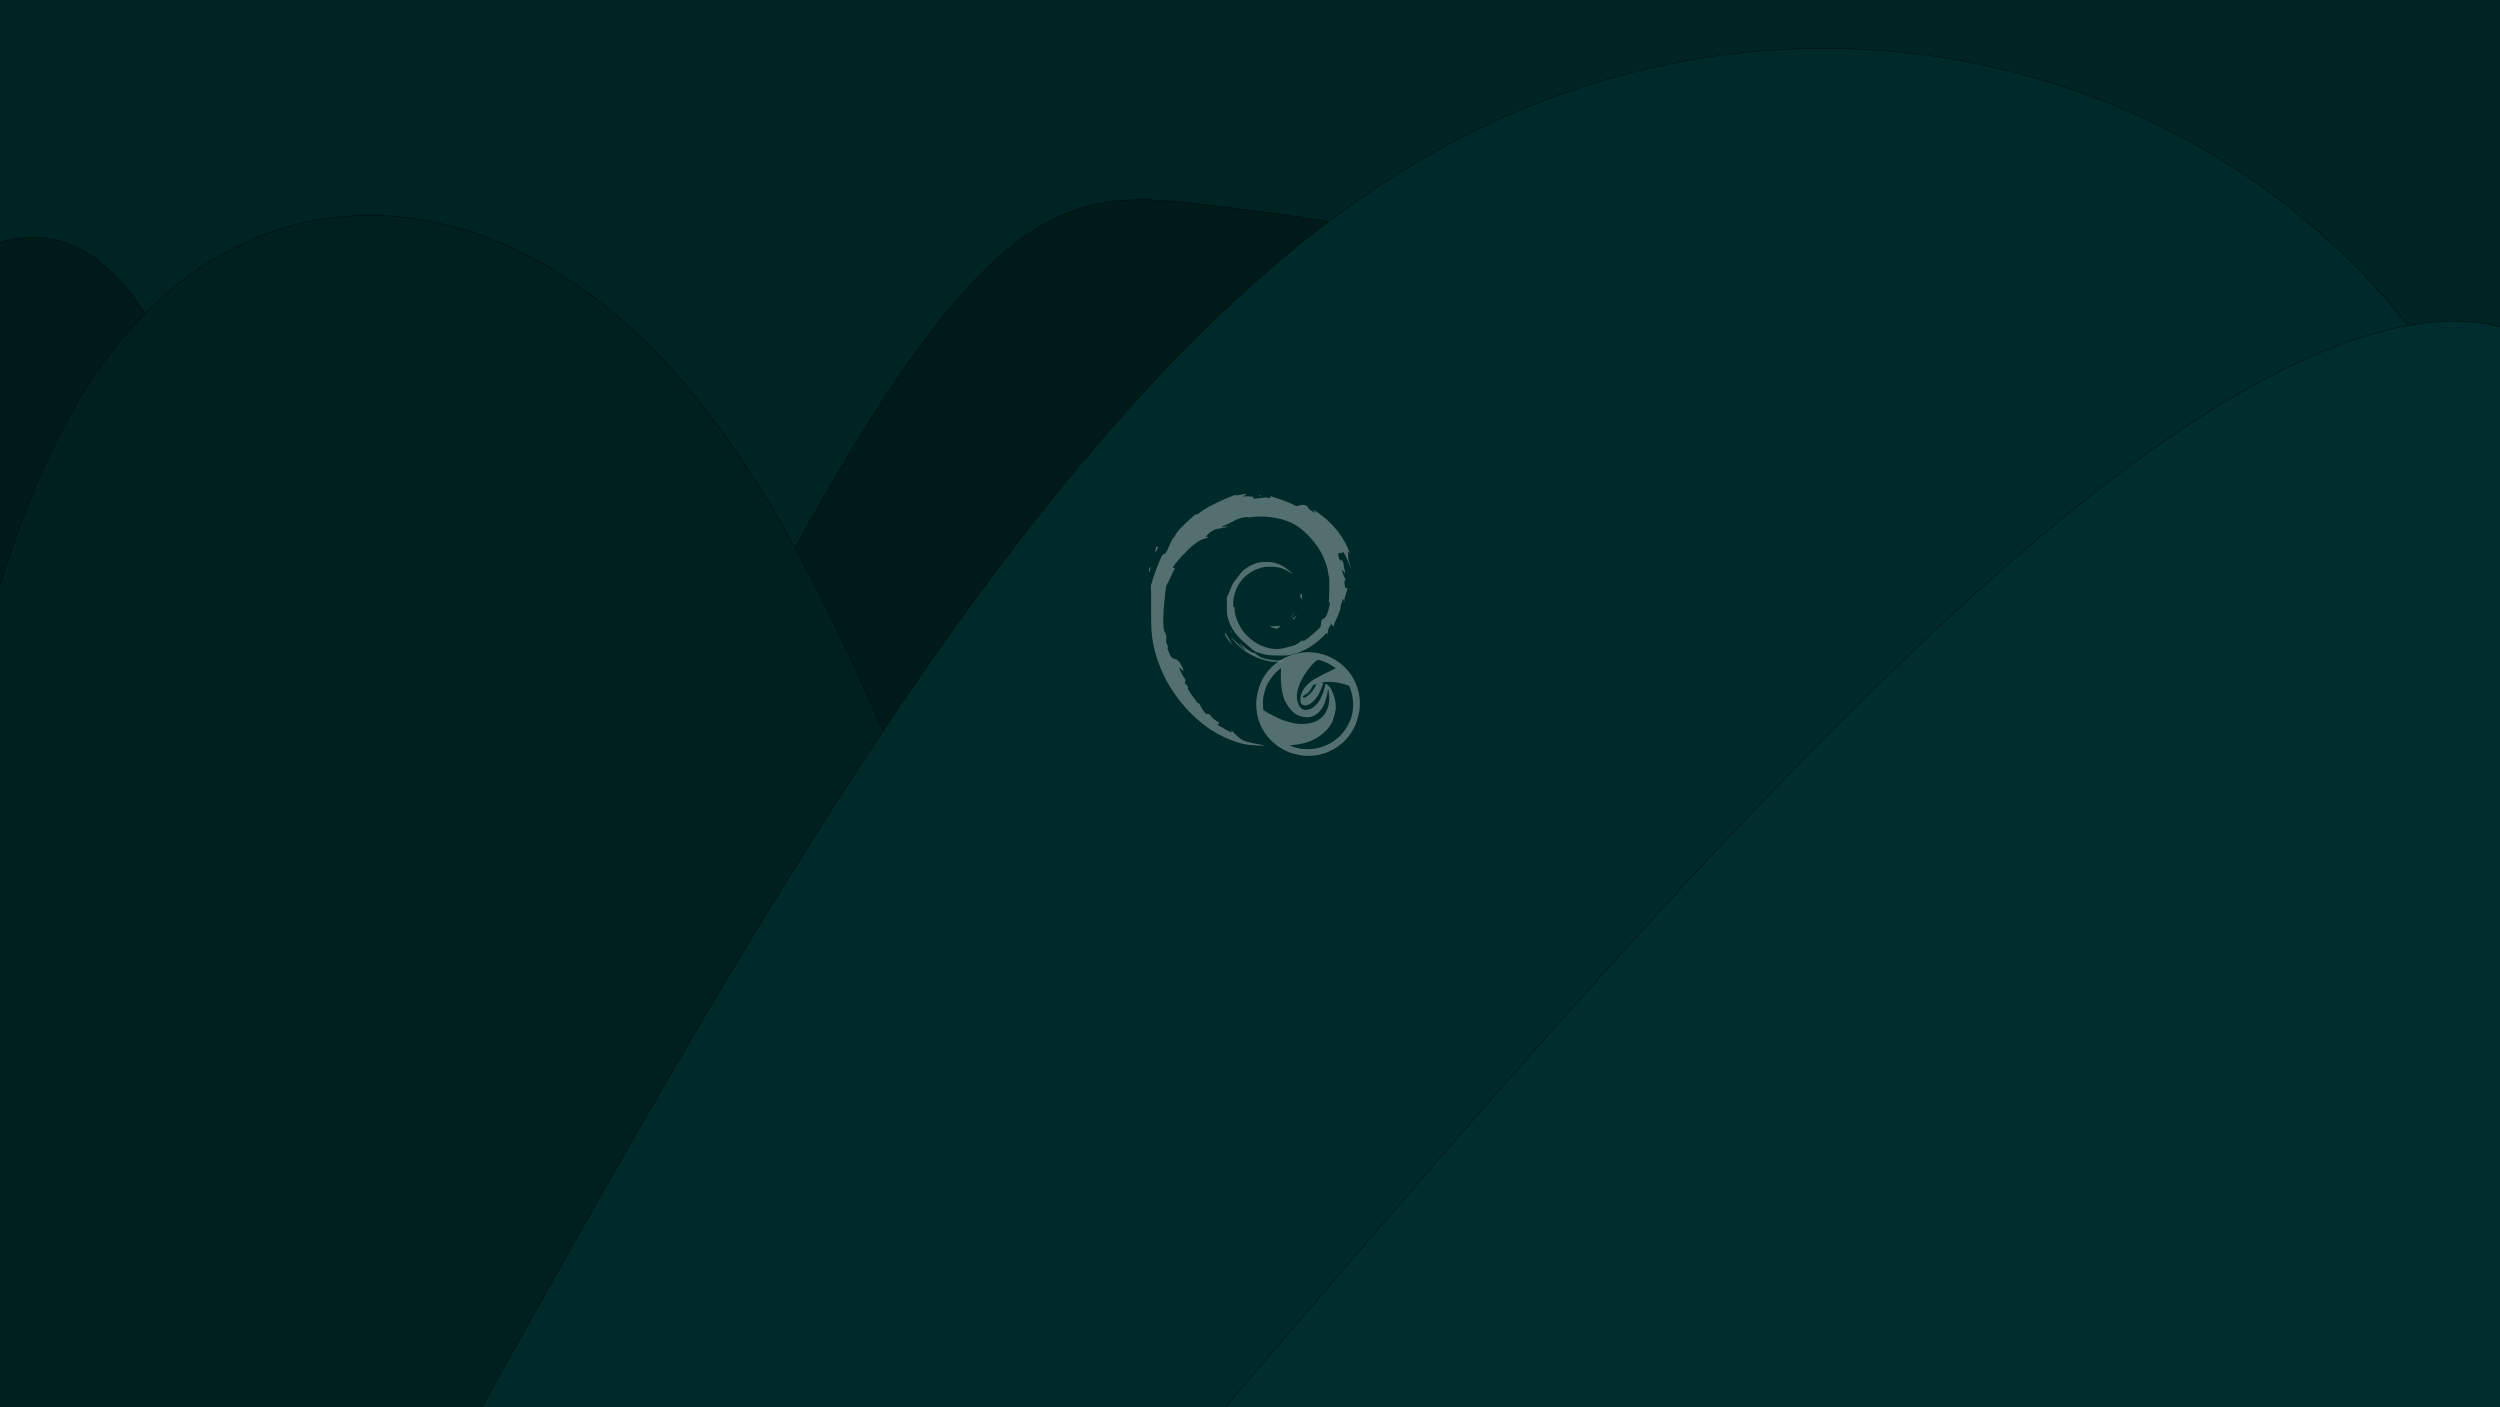
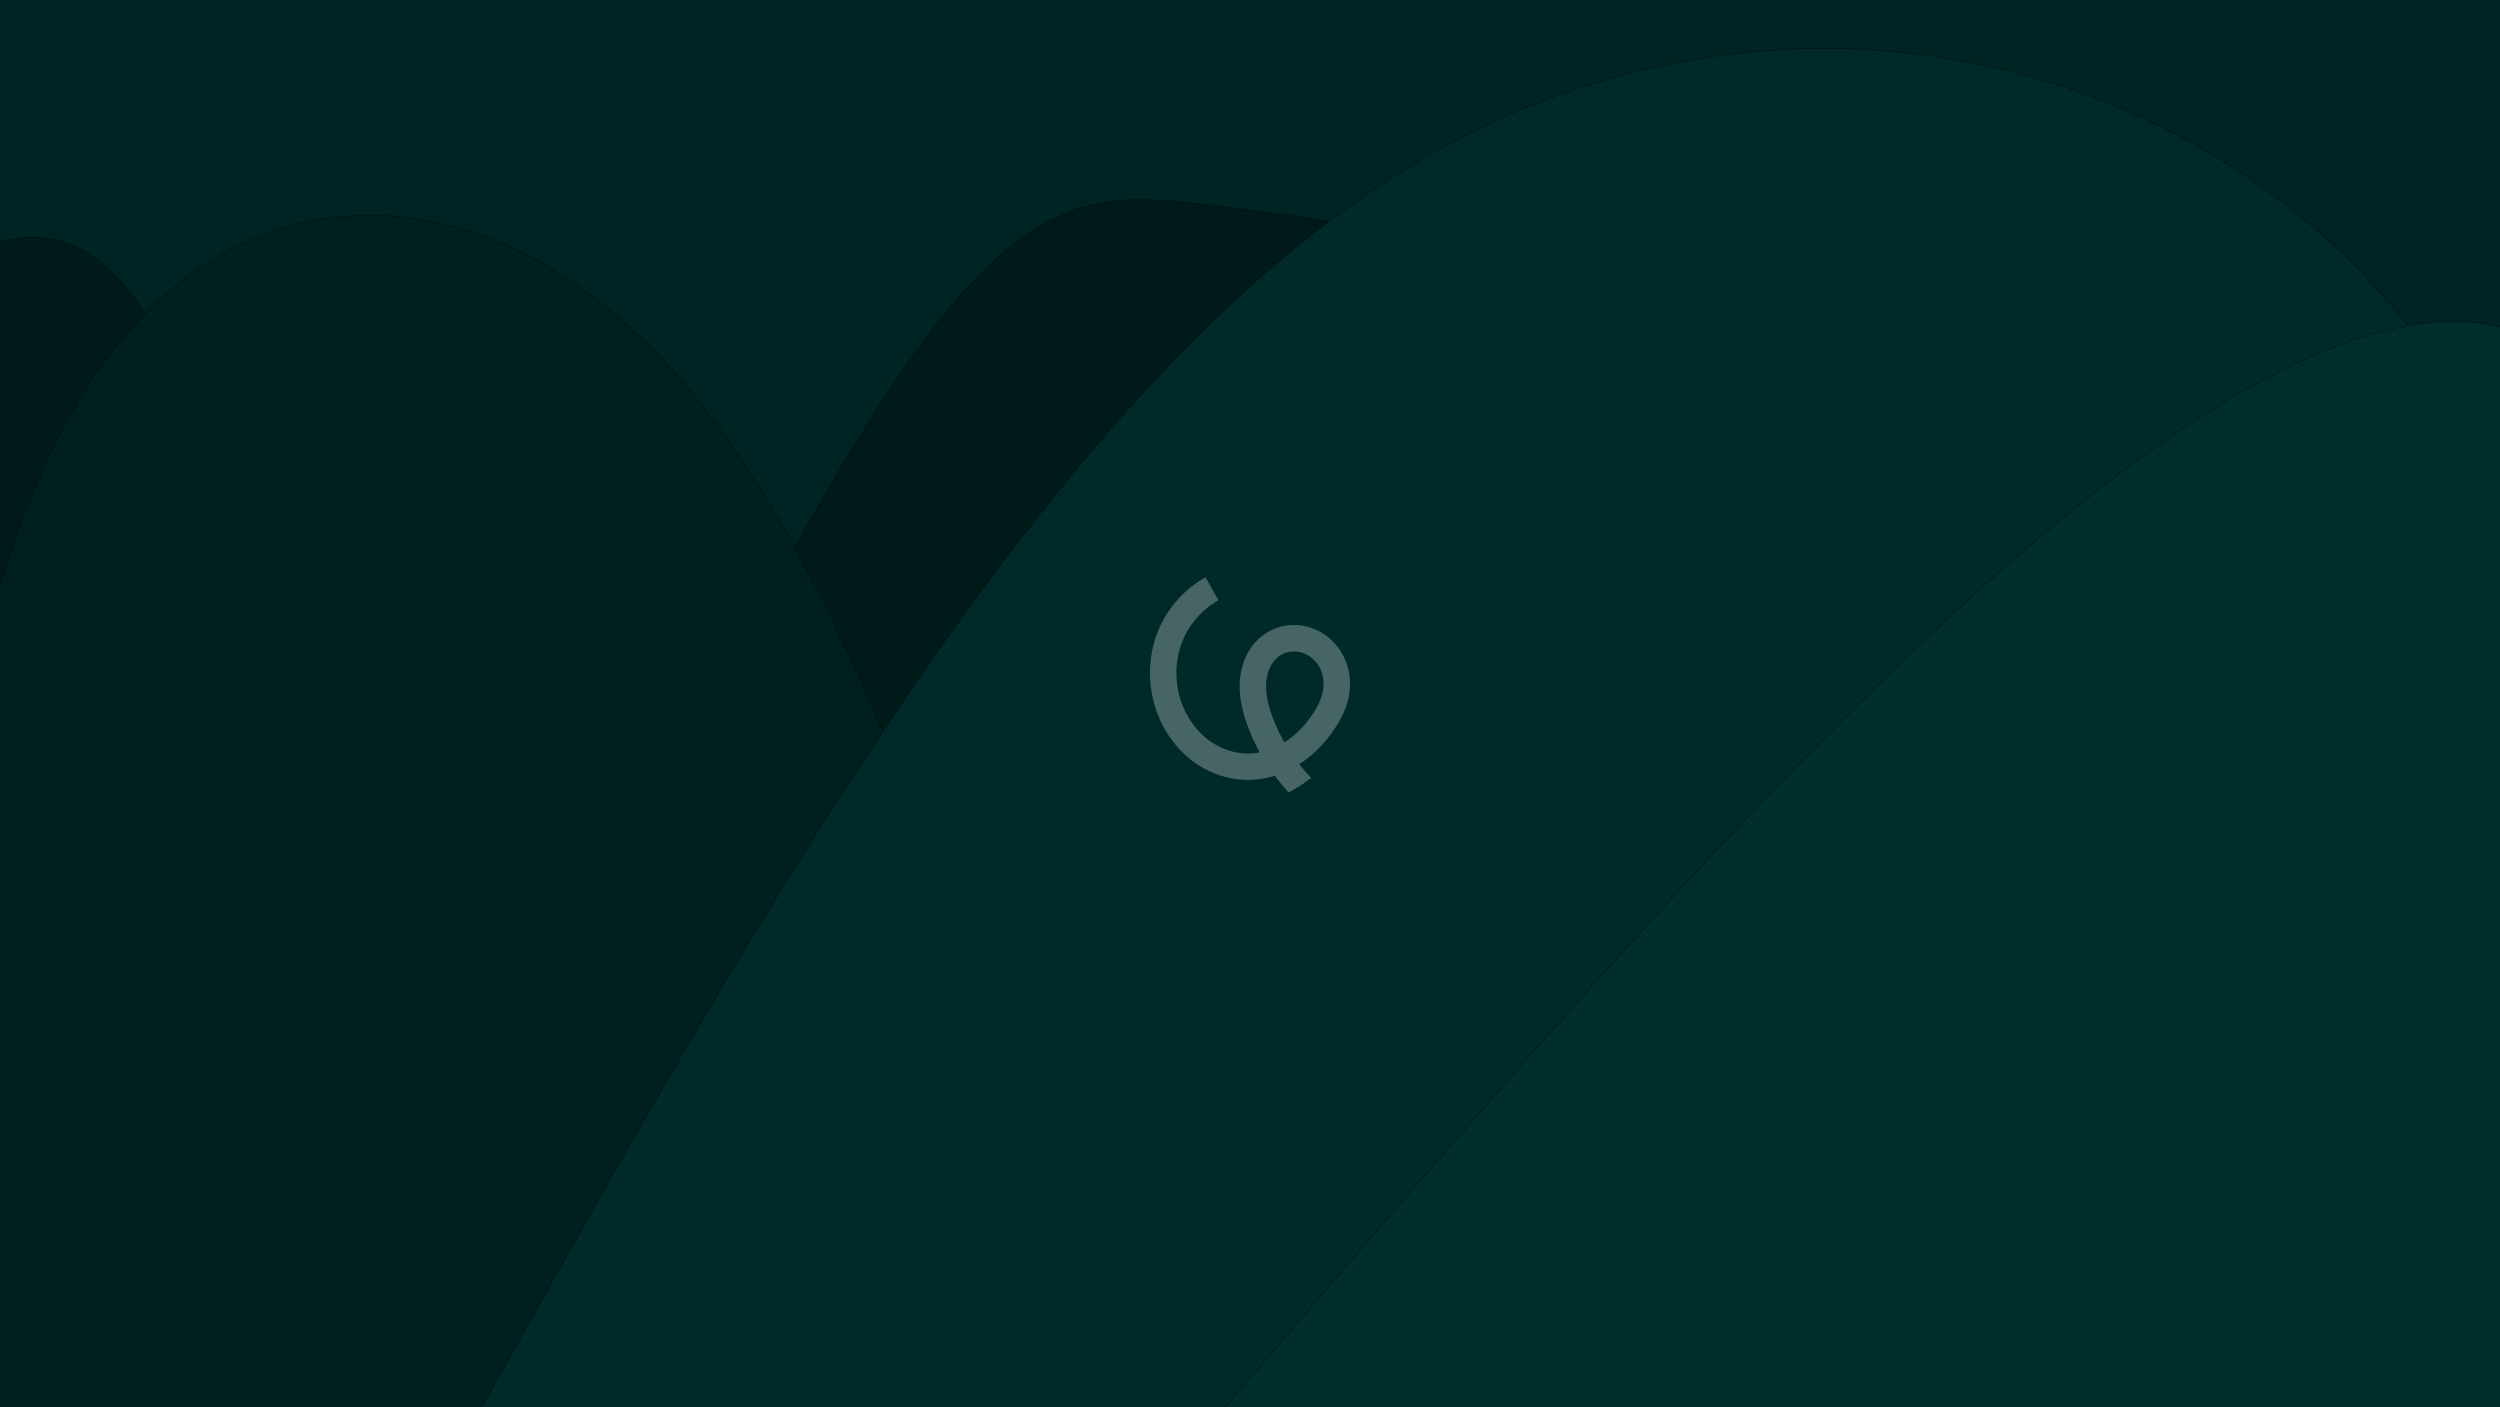
<svg xmlns="http://www.w3.org/2000/svg" width="7680" height="4320" viewBox="0 0 2032 1143" version="1.1" id="svg5">
  <defs id="defs2">
-     </defs>
+     <clipPath clipPathUnits="userSpaceOnUse" id="clipPath2496">
+       <path id="path2498" style="fill:#ff0000;fill-opacity:1;fill-rule:nonzero;stroke:none;stroke-width:0.265" d="M 18.917,11.751 V 137.859 H 87.809 c -0.007,-0.425 0.516,-1.195 0.809,-1.578 0.606,-0.792 1.326,-1.487 2.072,-2.154 -0.49,-0.463 -0.946,-1.013 -1.466,-1.398 1.573,-2.728 1.211,-2.327 3.892,-5.074 -0.165,-0.116 -0.328,-0.235 -0.491,-0.355 -0.269,0.097 -0.532,0.106 -0.769,-0.045 -0.707,-0.449 -1.092,-0.885 -1.253,-1.3 -0.027,-0.02 -0.054,-0.038 -0.081,-0.058 -0.043,-0.033 -0.02,-0.077 0.024,-0.125 -0.027,-0.113 -0.038,-0.225 -0.035,-0.335 -1.005,-0.46 -1.158,-1.865 0.054,-3.004 -2.008,1.109 -1.914,1.058 -6.22,3.39 -2.426,1.314 -3.606,1.87 -5.847,3.397 -1.294,0.882 -1.664,1.262 -2.692,2.19 -0.404,0.458 -0.595,0.738 -1.169,1.059 -0.329,0.184 -0.698,0.286 -1.046,0.432 -0.239,0.101 -0.937,0.42 -1.129,0.478 -0.345,0.104 -0.702,0.162 -1.053,0.243 -3.494,0.806 -4.266,-3.2 -0.698,-3.554 0.123,-0.012 0.25,-0.002 0.369,-0.037 0.056,-0.017 1.324,-0.552 1.324,-0.552 0.089,-0.03 0.213,0.058 0.281,-0.006 0.25,-0.24 0.471,-0.509 0.706,-0.763 1.241,-1.102 1.649,-1.519 3.188,-2.562 2.332,-1.581 3.55,-2.161 6.041,-3.511 5.425,-2.939 2.557,-1.37 7.733,-4.222 2.036,-1.214 3.854,-2.221 5.754,-3.575 0.798,-0.569 1.546,-1.204 2.339,-1.779 0.866,-0.629 1.735,-1.258 2.637,-1.835 1.885,-1.205 2.776,-1.543 4.821,-2.509 v 5.3e-4 c 0.608,-0.287 1.146,-0.402 1.599,-0.389 1.963,0.058 2.313,2.519 -0.315,3.775 -0.646,0.309 -1.149,0.543 -1.622,0.77 0.184,0.105 0.337,0.235 0.455,0.383 1.249,-0.798 2.466,-1.576 2.773,-1.773 1.429,-0.809 1.329,-0.881 2.9,-1.278 0.33,-0.083 0.668,-0.165 1.009,-0.158 0.393,0.008 0.98,-0.148 1.163,0.2 1.565,2.968 0.704,3.002 -0.959,4.826 -0.3,0.273 -0.595,0.552 -0.89,0.83 1.482,-0.93 2.974,-1.846 4.449,-2.788 0.881,-0.457 1.747,-0.946 2.62,-1.42 V 11.751 Z M 112.808,113.683 c -0.046,1.4e-4 -0.087,0.002 -0.119,0.006 0.035,0.007 0.075,0.005 0.119,-0.006 z m -22.087,11.832 c 0.003,0.026 0.006,0.052 0.009,0.078 0.016,-0.021 0.032,-0.043 0.048,-0.064 -0.019,-0.005 -0.039,-0.008 -0.057,-0.014 z m 0.106,0.599 c 0.077,0.304 0.167,0.455 0.214,0.144 -0.072,-0.047 -0.143,-0.095 -0.214,-0.144 z m 28.259,11.651 c -0.038,0.031 -0.079,0.063 -0.117,0.094 h 0.117 z" />
+     </clipPath>
+   </defs>
  <g id="layer2">
    <rect id="rect1583" width="2032" height="1142.9" x="0" y="-2.8421709e-14" style="fill:#002323;fill-opacity:1;stroke-width:0.075" />
  </g>
  <g id="layer3">
    <path style="fill:#001a1a;fill-opacity:1;stroke:#000000;stroke-width:0.265px;stroke-linecap:butt;stroke-linejoin:miter;stroke-opacity:1" d="M 237.872,1284.465 C 415.899,900.752 593.926,517.039 713.974,330.791 834.022,144.543 896.089,155.759 997.047,168.532 c 100.958,12.772 240.8,27.1 264.199,123.477 23.399,96.377 -69.644,274.797 -162.689,453.22" id="path6633" />
    <path style="fill:#001a1a;fill-opacity:1;stroke:#000000;stroke-width:0.265px;stroke-linecap:butt;stroke-linejoin:miter;stroke-opacity:1" d="M -425.457,736.469 C -277.46,498.59 -129.462,260.711 -21.224,205.699 87.014,150.687 155.49,278.537 197.699,486.13 c 42.209,207.593 58.149,494.916 74.09,782.243" id="path6629" />
    <path style="fill:#001f1f;fill-opacity:1;stroke:#000000;stroke-width:0.265px;stroke-linecap:butt;stroke-linejoin:miter;stroke-opacity:1" d="M -102.889,1148.645 C -70.648,810.953 -38.407,473.261 78.021,303.388 194.45,133.516 395.059,131.464 547.649,301.973 700.239,472.482 804.803,815.539 909.368,1158.602" id="path5465" />
    <path style="fill:#002929;fill-opacity:1;stroke:#000000;stroke-width:0.265px;stroke-linecap:butt;stroke-linejoin:miter;stroke-opacity:1" d="M 382.215,1160.454 C 620.371,734.46 858.528,308.465 1147.152,134.485 c 288.623,-173.981 627.7,-95.95 805.818,124.836 178.118,220.786 195.269,584.311 212.422,947.843" id="path5473" />
    <path style="fill:#002e2e;fill-opacity:1;stroke:#000000;stroke-width:0.265px;stroke-linecap:butt;stroke-linejoin:miter;stroke-opacity:1" d="m 988.621,1152.049 c 240.612,-280.729 481.225,-561.458 685.341,-728.838 204.117,-167.381 371.728,-221.41 448.02,-83.837 76.291,137.573 61.254,466.738 58.122,646.734 -3.132,179.997 5.641,210.818 14.414,241.639" id="path5469" />
+     <path style="fill:none;stroke:#ffffff;stroke-width:13.229;stroke-linecap:butt;stroke-linejoin:miter;stroke-dasharray:none;stroke-opacity:0.279" d="m 49.965,17.518 c -8.574,4.817 -15.597,12.347 -19.805,21.236 -5.682,12.002 -6.071,26.325 -1.394,38.754 3.053,8.114 8.232,15.478 15.105,20.762 6.873,5.284 15.455,8.418 24.125,8.385 7.542,-0.029 14.994,-2.43 21.406,-6.401 6.412,-3.972 11.809,-9.473 16.076,-15.692 3.4,-4.954 6.151,-10.515 6.83,-16.484 0.454,-3.993 -0.047,-8.101 -1.528,-11.838 -1.481,-3.736 -3.946,-7.088 -7.125,-9.548 -3.178,-2.459 -7.066,-4.01 -11.073,-4.328 -4.006,-0.318 -8.115,0.61 -11.552,2.691 -3.055,1.85 -5.544,4.573 -7.287,7.69 -1.743,3.117 -2.753,6.618 -3.137,10.168 -0.769,7.101 0.93,14.258 3.393,20.962 7.391,20.115 21.982,37.498 40.511,48.265" id="path2106" clip-path="url(#clipPath2496)" transform="matrix(1.623517,0,0,1.623517,903.9754,450.0527)" />
  </g>
-   <g id="layer1">
-     <path style="fill:#ffffff;fill-opacity:0.33;stroke-width:0.359" d="m 1020.458,605.84 c -6.706,-0.332 -10.281,-0.992 -16.179,-2.987 -13.94,-4.716 -25.126,-11.88 -36.738,-23.53 -16.096,-16.148 -27.023,-37.019 -30.63,-58.508 -1.108,-6.597 -1.347,-11.621 -1.266,-26.543 0.044,-8.189 -0.034,-15.616 -0.176,-16.505 -0.222,-1.4 0.031,-2.483 1.894,-8.133 2.08,-6.305 4.159,-11.675 6.47,-16.713 0.844,-1.839 1.288,-2.422 1.845,-2.422 1.041,0 2.585,-1.834 3.561,-4.23 1.941,-4.764 4.084,-9.041 4.625,-9.232 0.319,-0.112 1.024,-1.142 1.565,-2.287 1.243,-2.628 3.862,-5.486 11.233,-12.254 4.918,-4.516 5.869,-5.249 5.966,-4.601 0.108,0.723 0.217,0.685 1.73,-0.592 4.318,-3.645 11.715,-7.654 23.095,-12.518 4.881,-2.086 6.525,-2.645 6.89,-2.343 0.355,0.294 1.492,0.204 4.386,-0.35 5.227,-1 5.65,-0.955 3.359,0.359 -1.054,0.605 -1.862,1.152 -1.794,1.216 0.068,0.064 0.962,-0.019 1.988,-0.181 1.043,-0.166 2.862,-0.154 4.126,0.029 1.244,0.18 2.503,0.34 2.799,0.357 0.314,0.019 0.202,0.165 -0.269,0.354 -0.444,0.178 -0.807,0.491 -0.807,0.695 0,0.544 3.195,0.453 7.028,-0.201 2.643,-0.451 3.734,-0.488 5.175,-0.179 2.489,0.534 2.554,0.519 2.293,-0.52 l -0.229,-0.911 1.388,0.546 c 0.763,0.3 3.568,1.21 6.232,2.022 2.664,0.812 6.849,2.431 9.301,3.599 l 4.457,2.123 2.12,-0.543 c 2.543,-0.652 3.512,-0.675 5.332,-0.13 0.87,0.261 1.465,0.692 1.609,1.166 0.335,1.103 1.15,1.926 3.479,3.512 2.446,1.665 3.257,1.649 1.838,-0.038 l -1.008,-1.198 1.057,0.548 c 1.851,0.959 6.799,4.653 10.133,7.565 3.189,2.786 7.397,7.359 10.179,11.061 3.083,4.104 7.163,11.764 8.373,15.721 l 0.274,0.897 -0.771,-0.897 -0.771,-0.897 0.176,3.588 c 0.134,2.705 0.444,4.377 1.262,6.795 1.448,4.281 1.354,4.801 -0.134,0.74 -2.24,-6.114 -5.168,-11.715 -5.533,-10.583 -0.265,0.823 -0.791,1.029 -2.091,0.818 -0.927,-0.15 -1.245,-0.051 -1.438,0.451 -0.349,0.91 0.456,4.442 1.201,5.265 0.575,0.636 0.656,0.643 1.059,0.092 0.384,-0.526 0.525,-0.423 1.179,0.859 0.408,0.8 0.742,1.886 0.742,2.412 0,0.526 0.339,2.4 0.753,4.165 0.414,1.764 0.69,3.271 0.613,3.348 -0.076,0.077 -0.535,-0.499 -1.017,-1.28 -1.298,-2.099 -1.879,-1.873 -1.19,0.464 0.775,2.629 1.483,4.255 2.193,5.039 0.57,0.63 0.569,0.691 -0.02,1.018 -0.732,0.41 -0.817,2.23 -0.232,4.958 0.378,1.762 0.573,1.959 1.826,1.835 0.506,-0.05 0.381,0.572 -0.806,3.995 -0.773,2.23 -1.422,4.781 -1.442,5.669 l -0.036,1.615 -0.552,-1.345 c -0.733,-1.787 -1.172,-1.701 -1.172,0.231 0,1.07 -0.172,1.643 -0.538,1.783 -0.345,0.133 -0.54,0.692 -0.543,1.563 0,2.444 -0.996,5.633 -3.223,10.418 -1.205,2.589 -2.288,5.307 -2.407,6.039 l -0.216,1.331 -0.962,-1.179 -0.963,-1.179 -1.314,2.101 c -1.085,1.735 -1.319,2.448 -1.34,4.086 -0.02,1.092 -0.178,2.308 -0.365,2.702 -0.261,0.55 -0.301,0.4 -0.176,-0.637 l 0.164,-1.355 -0.966,0.7 c -0.531,0.385 -2.015,1.776 -3.298,3.092 -6.872,7.048 -15.151,11.797 -24.757,14.201 -3.046,0.762 -4.191,0.852 -10.764,0.841 -6.165,-0.01 -7.907,-0.135 -10.764,-0.775 -6.014,-1.347 -8.642,-2.348 -10.232,-3.898 -0.793,-0.773 -3.019,-2.681 -4.946,-4.239 -8.361,-6.761 -13.099,-13.402 -15.241,-21.359 -0.837,-3.108 -0.925,-4.079 -0.938,-10.251 l -0.02,-6.817 1.104,-2.153 c 0.607,-1.184 1.39,-3.041 1.74,-4.126 1.036,-3.217 2.634,-6.172 4.269,-7.893 0.843,-0.888 2.05,-2.443 2.68,-3.456 2.174,-3.489 6.772,-7.153 11.323,-9.02 3.556,-1.459 5.549,-1.891 9.717,-2.105 7.543,-0.387 13.522,1.761 19.969,7.173 2.498,2.097 3.204,3.254 0.954,1.564 -1.725,-1.296 -5.12,-2.924 -8.007,-3.84 -3.487,-1.107 -10.076,-1.386 -13.924,-0.59 -11.9,2.461 -20.789,10.947 -23.768,22.692 -0.605,2.386 -0.878,4.449 -0.878,6.644 0,2.859 0.341,3.969 0.839,2.735 0.101,-0.247 0.194,0.289 0.209,1.19 0.106,6.138 3.149,13.861 7.704,19.554 7.487,9.357 19.42,14.78 29.639,13.47 1.72,-0.221 4.079,-0.734 5.241,-1.14 1.163,-0.406 2.701,-0.785 3.418,-0.842 2.003,-0.158 5.642,-2.069 8,-4.2 1.393,-1.259 1.905,-1.583 1.484,-0.94 -0.627,0.957 -0.625,0.984 0.058,0.984 0.386,0 1.818,-0.797 3.181,-1.77 3.187,-2.277 10.59,-8.787 11.162,-9.817 0.242,-0.435 0.446,-1.534 0.453,-2.442 0.02,-2.626 0.556,-3.683 2.297,-4.529 1.449,-0.704 1.619,-0.951 2.824,-4.102 1.298,-3.393 2.078,-6.702 2.055,-8.711 l -0.02,-1.1 -0.545,0.897 -0.545,0.897 0.239,-1.076 c 0.425,-1.909 0.611,-19.6 0.215,-20.415 -0.201,-0.414 -0.549,-2.126 -0.773,-3.803 -0.798,-5.979 -4.277,-14.595 -8.263,-20.465 -3.961,-5.833 -9.512,-11.742 -14.655,-15.602 -7.015,-5.265 -15.808,-8.219 -27.18,-9.132 -4.454,-0.358 -11.969,-0.043 -13.56,0.568 -0.317,0.122 -0.776,0.06 -1.02,-0.137 -0.569,-0.459 -4.305,0.035 -7.44,0.983 -1.283,0.388 -3.866,1.578 -5.741,2.644 -1.875,1.066 -4.498,2.296 -5.83,2.732 -1.479,0.485 -2.422,0.992 -2.422,1.303 0,0.28 0.039,0.507 0.09,0.505 0.05,-0.002 0.978,-0.243 2.063,-0.534 2.515,-0.675 2.555,-0.669 1.21,0.193 -0.709,0.454 -2.282,0.861 -4.265,1.104 -3.808,0.466 -5.358,0.985 -7.809,2.617 -2.5,1.665 -5.302,4.518 -4.436,4.518 0.35,0 0.985,-0.187 1.411,-0.415 0.754,-0.403 0.759,-0.391 0.202,0.449 -0.409,0.616 -1.041,0.931 -2.207,1.099 -2.278,0.328 -5.989,2.37 -9.582,5.273 -5.363,4.331 -14.575,14.353 -16.459,17.903 -0.392,0.738 -0.35,0.807 0.481,0.807 0.5,0 0.91,0.117 0.91,0.261 0,0.143 -1.627,3.507 -3.616,7.475 l -3.616,7.214 -1.081,10.016 c -0.721,6.678 -1.098,12.109 -1.134,16.295 -0.058,6.875 0.33,9.545 1.77,12.162 0.784,1.425 0.845,1.846 0.636,4.356 -0.219,2.63 -0.174,2.886 0.859,4.791 0.785,1.449 0.949,2.013 0.586,2.013 -0.277,0 -0.504,0.136 -0.504,0.303 0,0.621 1.373,4.263 2.288,6.068 1.055,2.082 1.912,2.765 3.909,3.115 0.744,0.131 1.898,0.716 2.563,1.3 1.117,0.981 3.728,5.481 4.332,7.466 l 0.259,0.85 -1.159,-0.67 c -0.637,-0.369 -1.339,-0.953 -1.559,-1.298 -0.22,-0.345 -0.526,-0.628 -0.68,-0.628 -0.81,0 1.617,5.302 3.893,8.503 1.1,1.548 1.155,1.743 0.642,2.309 -0.755,0.834 -0.406,1.751 1.324,3.481 0.817,0.817 1.247,1.489 1.004,1.57 -1.028,0.343 0.535,3.144 5.539,9.928 2.124,2.879 2.801,3.583 2.986,3.102 0.178,-0.461 0.537,0.014 1.39,1.837 0.633,1.353 1.901,3.468 2.817,4.702 1.587,2.137 1.738,2.243 3.192,2.245 1.321,0.002 1.633,0.16 2.327,1.18 1.193,1.752 2.903,3.29 5.169,4.65 l 2.024,1.214 -0.67,0.872 c -0.369,0.48 -0.674,0.964 -0.678,1.075 0,0.112 0.892,0.576 1.992,1.032 1.1,0.456 2.461,1.217 3.024,1.691 1.004,0.845 6.162,3.409 6.393,3.178 0.065,-0.064 -0.15,-0.657 -0.477,-1.316 -0.433,-0.875 0.264,-0.309 2.575,2.089 5.385,5.589 7.976,6.787 18.821,8.702 2.294,0.405 4.554,0.89 5.023,1.078 1.019,0.408 1.341,0.407 -6.688,0.01 z m 12.742,-68.015 c -10.727,-2.009 -19.922,-6.553 -26.95,-13.317 -1.699,-1.636 -3.776,-3.982 -4.616,-5.213 -1.321,-1.939 -0.852,-1.541 3.495,2.963 2.761,2.861 5.525,5.494 6.141,5.851 1.387,0.803 1.45,0.481 0.126,-0.634 -0.547,-0.46 -1.789,-1.862 -2.76,-3.116 l -1.766,-2.28 2.132,1.983 c 3.754,3.491 9.827,7.402 10.122,6.519 0.086,-0.258 0.87,0.203 1.946,1.145 0.991,0.867 2.645,1.989 3.675,2.493 2.702,1.323 8.547,2.404 14.341,2.651 3.706,0.159 4.781,0.303 4.136,0.554 -0.946,0.369 -8.562,0.674 -10.021,0.4 z m -33.042,-15.354 c -2.793,-3.336 -4.632,-6.282 -4.632,-7.421 0,-0.72 0.128,-1.053 0.324,-0.847 0.543,0.571 5.516,9.153 5.372,9.269 -0.074,0.06 -0.553,-0.391 -1.065,-1.001 z m 0.203,-9.273 -0.565,-1.166 0.735,0.847 c 0.404,0.466 0.735,0.991 0.735,1.166 0,0.627 -0.349,0.3 -0.905,-0.847 z m 34.892,-2.738 c -3.85,-1.004 -3.856,-1.478 -0.02,-1.478 1.791,0 3.801,-0.094 4.467,-0.21 l 1.211,-0.21 -1.34,1.286 c -0.737,0.707 -1.464,1.277 -1.615,1.265 -0.15,-0.012 -1.368,-0.306 -2.705,-0.655 z m 15.747,-7.323 c -0.629,-0.46 -0.601,-0.517 0.47,-0.96 0.626,-0.259 1.377,-0.933 1.668,-1.497 0.292,-0.564 0.61,-1.026 0.708,-1.026 0.215,0 -1.027,2.439 -1.697,3.331 -0.415,0.553 -0.572,0.574 -1.149,0.152 z m -1.656,-1.019 c 0,-0.546 2.434,-4.617 2.76,-4.617 0.106,0 -0.076,0.41 -0.404,0.912 -0.329,0.501 -0.993,1.656 -1.477,2.565 -0.483,0.909 -0.879,1.422 -0.879,1.14 z m 7.85,-16.364 c -0.497,-1.456 -0.464,-2.161 0.136,-2.891 0.583,-0.709 0.972,0.144 0.979,2.149 0,2.137 -0.519,2.487 -1.115,0.742 z M 933.981,464.376 c -0.3,-0.743 0.371,-3.318 0.959,-3.681 0.41,-0.253 0.124,2.213 -0.417,3.618 -0.262,0.677 -0.292,0.681 -0.541,0.063 z m 5.052,-16.91 c 0.287,-0.687 0.522,-1.657 0.522,-2.157 0,-0.723 0.178,-0.909 0.872,-0.909 0.784,0 0.842,0.1 0.576,0.987 -0.498,1.659 -0.727,2.039 -1.626,2.695 l -0.865,0.632 z m 84.3,-44.686 c -0.636,-0.273 -0.605,-0.311 0.269,-0.334 0.543,-0.014 0.987,0.136 0.987,0.334 0,0.421 -0.276,0.421 -1.256,0 z" id="path2377" />
-     <path style="display:inline;fill:#fefefe;stroke-width:0.208;fill-opacity:0.33" d="m 1048.816,611.811 c -17.177,-6.315 -28.149,-22.226 -27.756,-40.251 0.142,-6.506 2.193,-14.144 5.354,-19.935 3.725,-6.825 9.68,-12.651 16.886,-16.52 15.494,-8.319 34.642,-6.115 47.838,5.506 5.743,5.058 9.584,10.825 11.962,17.96 2.012,6.039 2.618,11.703 1.949,18.234 -0.273,2.667 -2.156,9.69 -3.303,12.321 -3.7,8.483 -9.971,15.459 -17.907,19.919 -7.609,4.276 -16.136,6.012 -24.889,5.067 -2.445,-0.264 -8.065,-1.54 -10.134,-2.3 z m 7.208,-3.477 c 15.854,2.82 31.432,-4.439 39.273,-18.301 2.772,-4.901 4.125,-9.406 4.495,-14.975 0.352,-5.297 -0.711,-11.735 -2.713,-16.428 l -0.532,-1.248 -2.938,-0.93 c -6.526,-2.065 -12.927,-2.742 -17.899,-1.894 l -1.874,0.32 0.87,0.257 0.87,0.257 -0.737,2.111 c -0.93,2.667 -2.406,5.827 -3.718,7.962 -2.717,4.422 -6.943,7.795 -9.913,7.914 -1.304,0.052 -3.064,-0.655 -3.533,-1.42 -0.494,-0.806 -0.803,-2.356 -0.768,-3.86 0.041,-1.783 1.156,-5.43 2.216,-7.247 1.702,-2.919 5.472,-6.616 8.875,-8.703 2.006,-1.23 12.318,-6.493 16.102,-8.218 l 1.624,-0.74 -1.544,-1.104 c -3.466,-2.479 -6.87,-4.149 -10.525,-5.164 -3.019,-0.838 -2.66,-0.945 -5.438,1.616 -4.046,3.73 -8.374,9.865 -11.349,16.09 -0.645,1.349 -1.18,2.892 -1.841,5.305 -0.818,2.986 -0.934,3.653 -0.952,5.443 -0.048,4.837 1.56,8.987 4.175,10.77 1.824,1.243 4.79,1.187 7.458,-0.143 1.552,-0.773 4.106,-2.951 5.43,-4.631 2.217,-2.811 4.458,-7.931 5.572,-12.731 l 0.652,-2.807 1.005,0.385 c 0.74,0.284 1.048,0.517 1.17,0.888 0.092,0.282 0.377,0.562 0.647,0.637 0.942,0.261 3.47,5.582 4.576,9.632 0.62,2.269 1.01,5.626 0.949,8.164 -0.04,1.686 -0.186,2.427 -1.208,6.119 -1.26,4.554 -1.885,5.955 -3.989,8.934 -4.183,5.923 -11.314,10.746 -19.392,13.113 -3.606,1.057 -11.39,2.247 -12.566,1.921 -0.223,-0.061 -0.297,-0.008 -0.208,0.149 0.13,0.23 2.83,1.342 4.627,1.905 0.436,0.137 1.809,0.429 3.05,0.65 z m -2.95,-20.306 c 7.22,1.022 13.952,-0.008 18.437,-2.823 3.838,-2.408 6.285,-5.592 7.75,-10.085 0.992,-3.044 1.272,-5.426 1.087,-9.254 -0.142,-2.912 -0.766,-6.739 -0.909,-5.57 -0.524,4.278 -2.331,10.811 -3.713,13.42 -2.939,5.55 -7.528,8.973 -12.434,9.274 -2.887,0.177 -7.167,-0.864 -9.72,-2.365 -4.485,-2.637 -9.007,-9.007 -10.645,-14.996 -1.589,-5.807 -2.186,-13.488 -1.718,-22.099 0.036,-0.653 -0.144,-0.552 -2.276,1.288 -3.368,2.906 -6.688,7.145 -8.871,11.327 -0.877,1.68 -1.202,2.59 -2.171,6.075 -0.979,3.522 -1.157,4.413 -1.267,6.325 -0.148,2.58 -0.12,4.324 0.106,6.859 l 0.162,1.814 1.034,0.644 c 4.177,2.599 10.197,5.662 14.182,7.217 2.789,1.087 8.314,2.573 10.964,2.948 z m 7.932,-21.16 c 1.93,-0.934 5.092,-4.032 6.799,-6.662 1.035,-1.595 2.213,-3.935 2.091,-4.152 -0.041,-0.073 -0.614,0.041 -1.273,0.252 -1.3,0.416 -2.08,1.193 -2.416,2.409 -0.303,1.094 -1.961,3.476 -3.166,4.548 -0.609,0.542 -1.736,1.283 -2.504,1.646 -0.768,0.364 -1.429,0.779 -1.469,0.923 -0.098,0.354 0.435,1.264 0.799,1.365 0.162,0.045 0.673,-0.103 1.138,-0.328 z" id="path12817" />
-   </g>
+   <g id="layer1" />
</svg>
